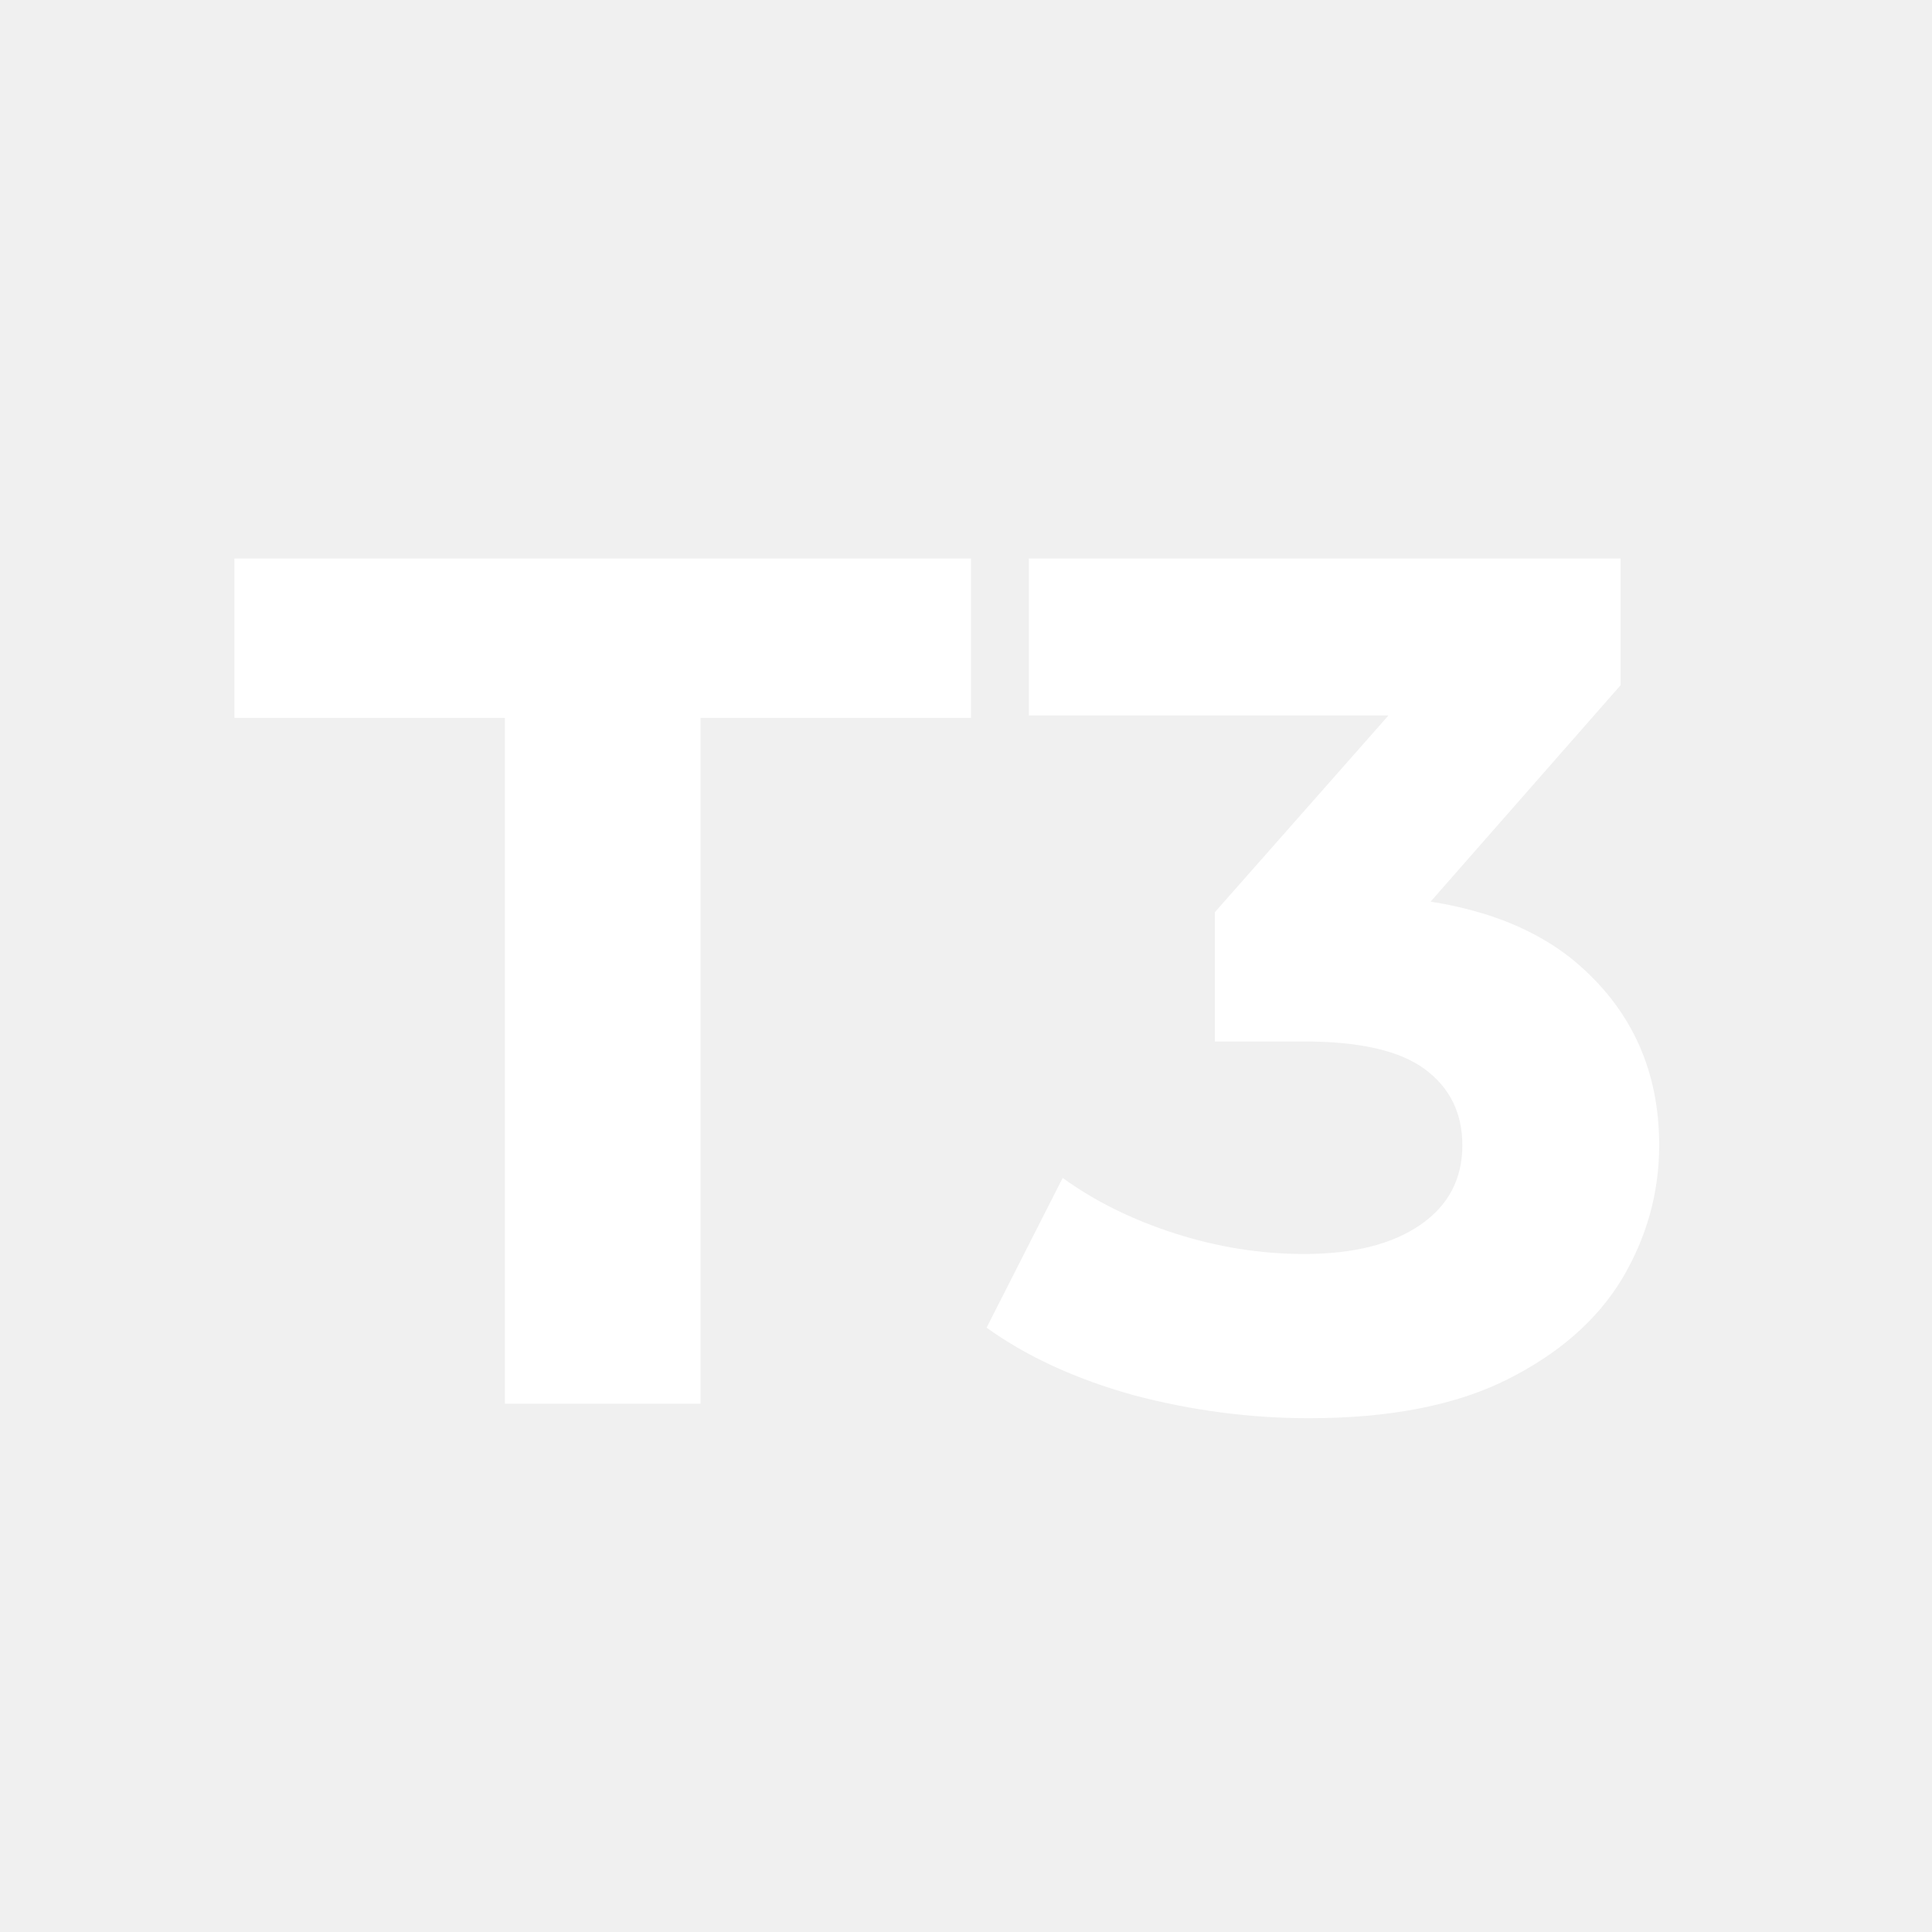
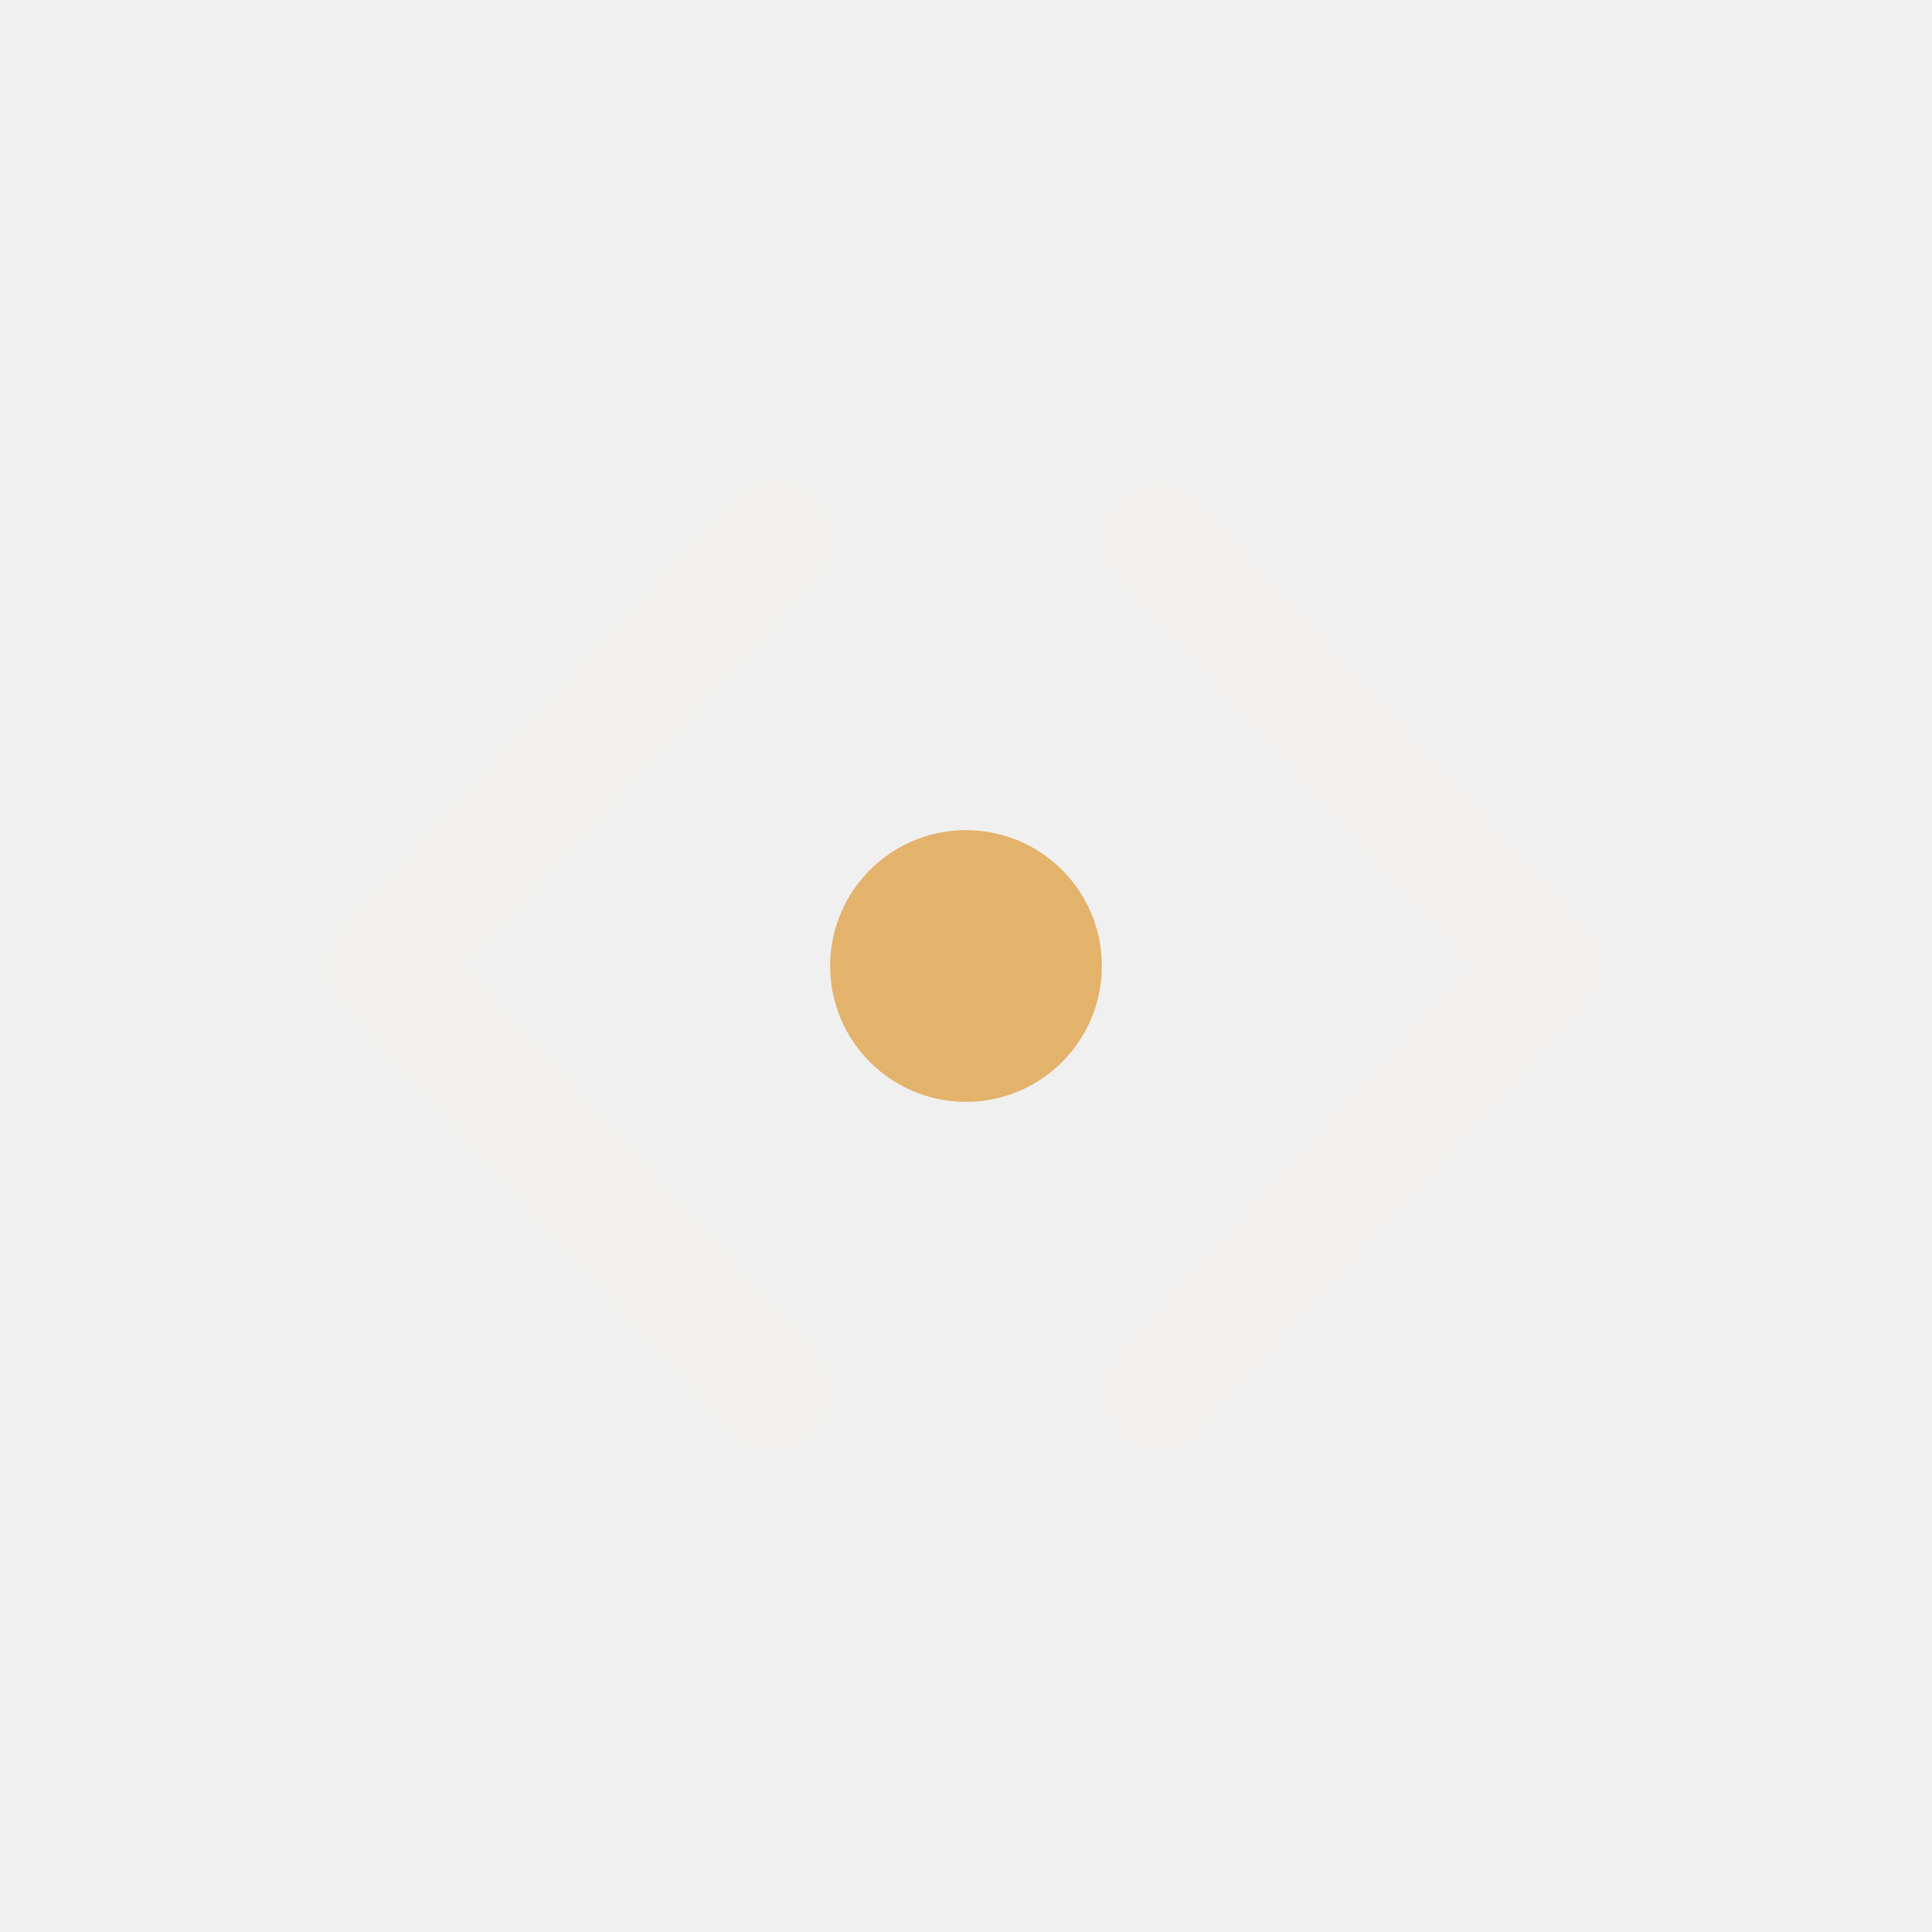
<svg xmlns="http://www.w3.org/2000/svg" width="128" height="128" viewBox="0 0 128 128" fill="none">
-   <path d="M33.451 93V47.56H15.531V37H64.331V47.56H46.411V93H33.451ZM86.725 93.96C82.832 93.96 78.965 93.453 75.125 92.44C71.285 91.373 68.032 89.88 65.365 87.96L70.405 78.04C72.539 79.587 75.019 80.813 77.845 81.72C80.672 82.627 83.525 83.08 86.405 83.08C89.659 83.08 92.219 82.44 94.085 81.16C95.952 79.88 96.885 78.12 96.885 75.88C96.885 73.747 96.059 72.067 94.405 70.84C92.752 69.613 90.085 69 86.405 69H80.485V60.44L96.085 42.76L97.525 47.4H68.165V37H107.365V45.4L91.845 63.08L85.285 59.32H89.045C95.925 59.32 101.125 60.867 104.645 63.96C108.165 67.053 109.925 71.027 109.925 75.88C109.925 79.027 109.099 81.987 107.445 84.76C105.792 87.48 103.259 89.693 99.845 91.4C96.432 93.107 92.059 93.96 86.725 93.96Z" fill="white" />
+   <g fill="none" stroke="#F2F0EC" stroke-width="8" stroke-linecap="round" stroke-linejoin="round">
+     <path d="M51.2 35.84 L25.6 64 L51.2 92.16" />
+     <path d="M76.8 35.84 L102.4 64 L76.8 92.16" opacity="0.7" />
+   </g>
+   <circle cx="64" cy="64" r="9" fill="#E3B26B" />
</svg>
